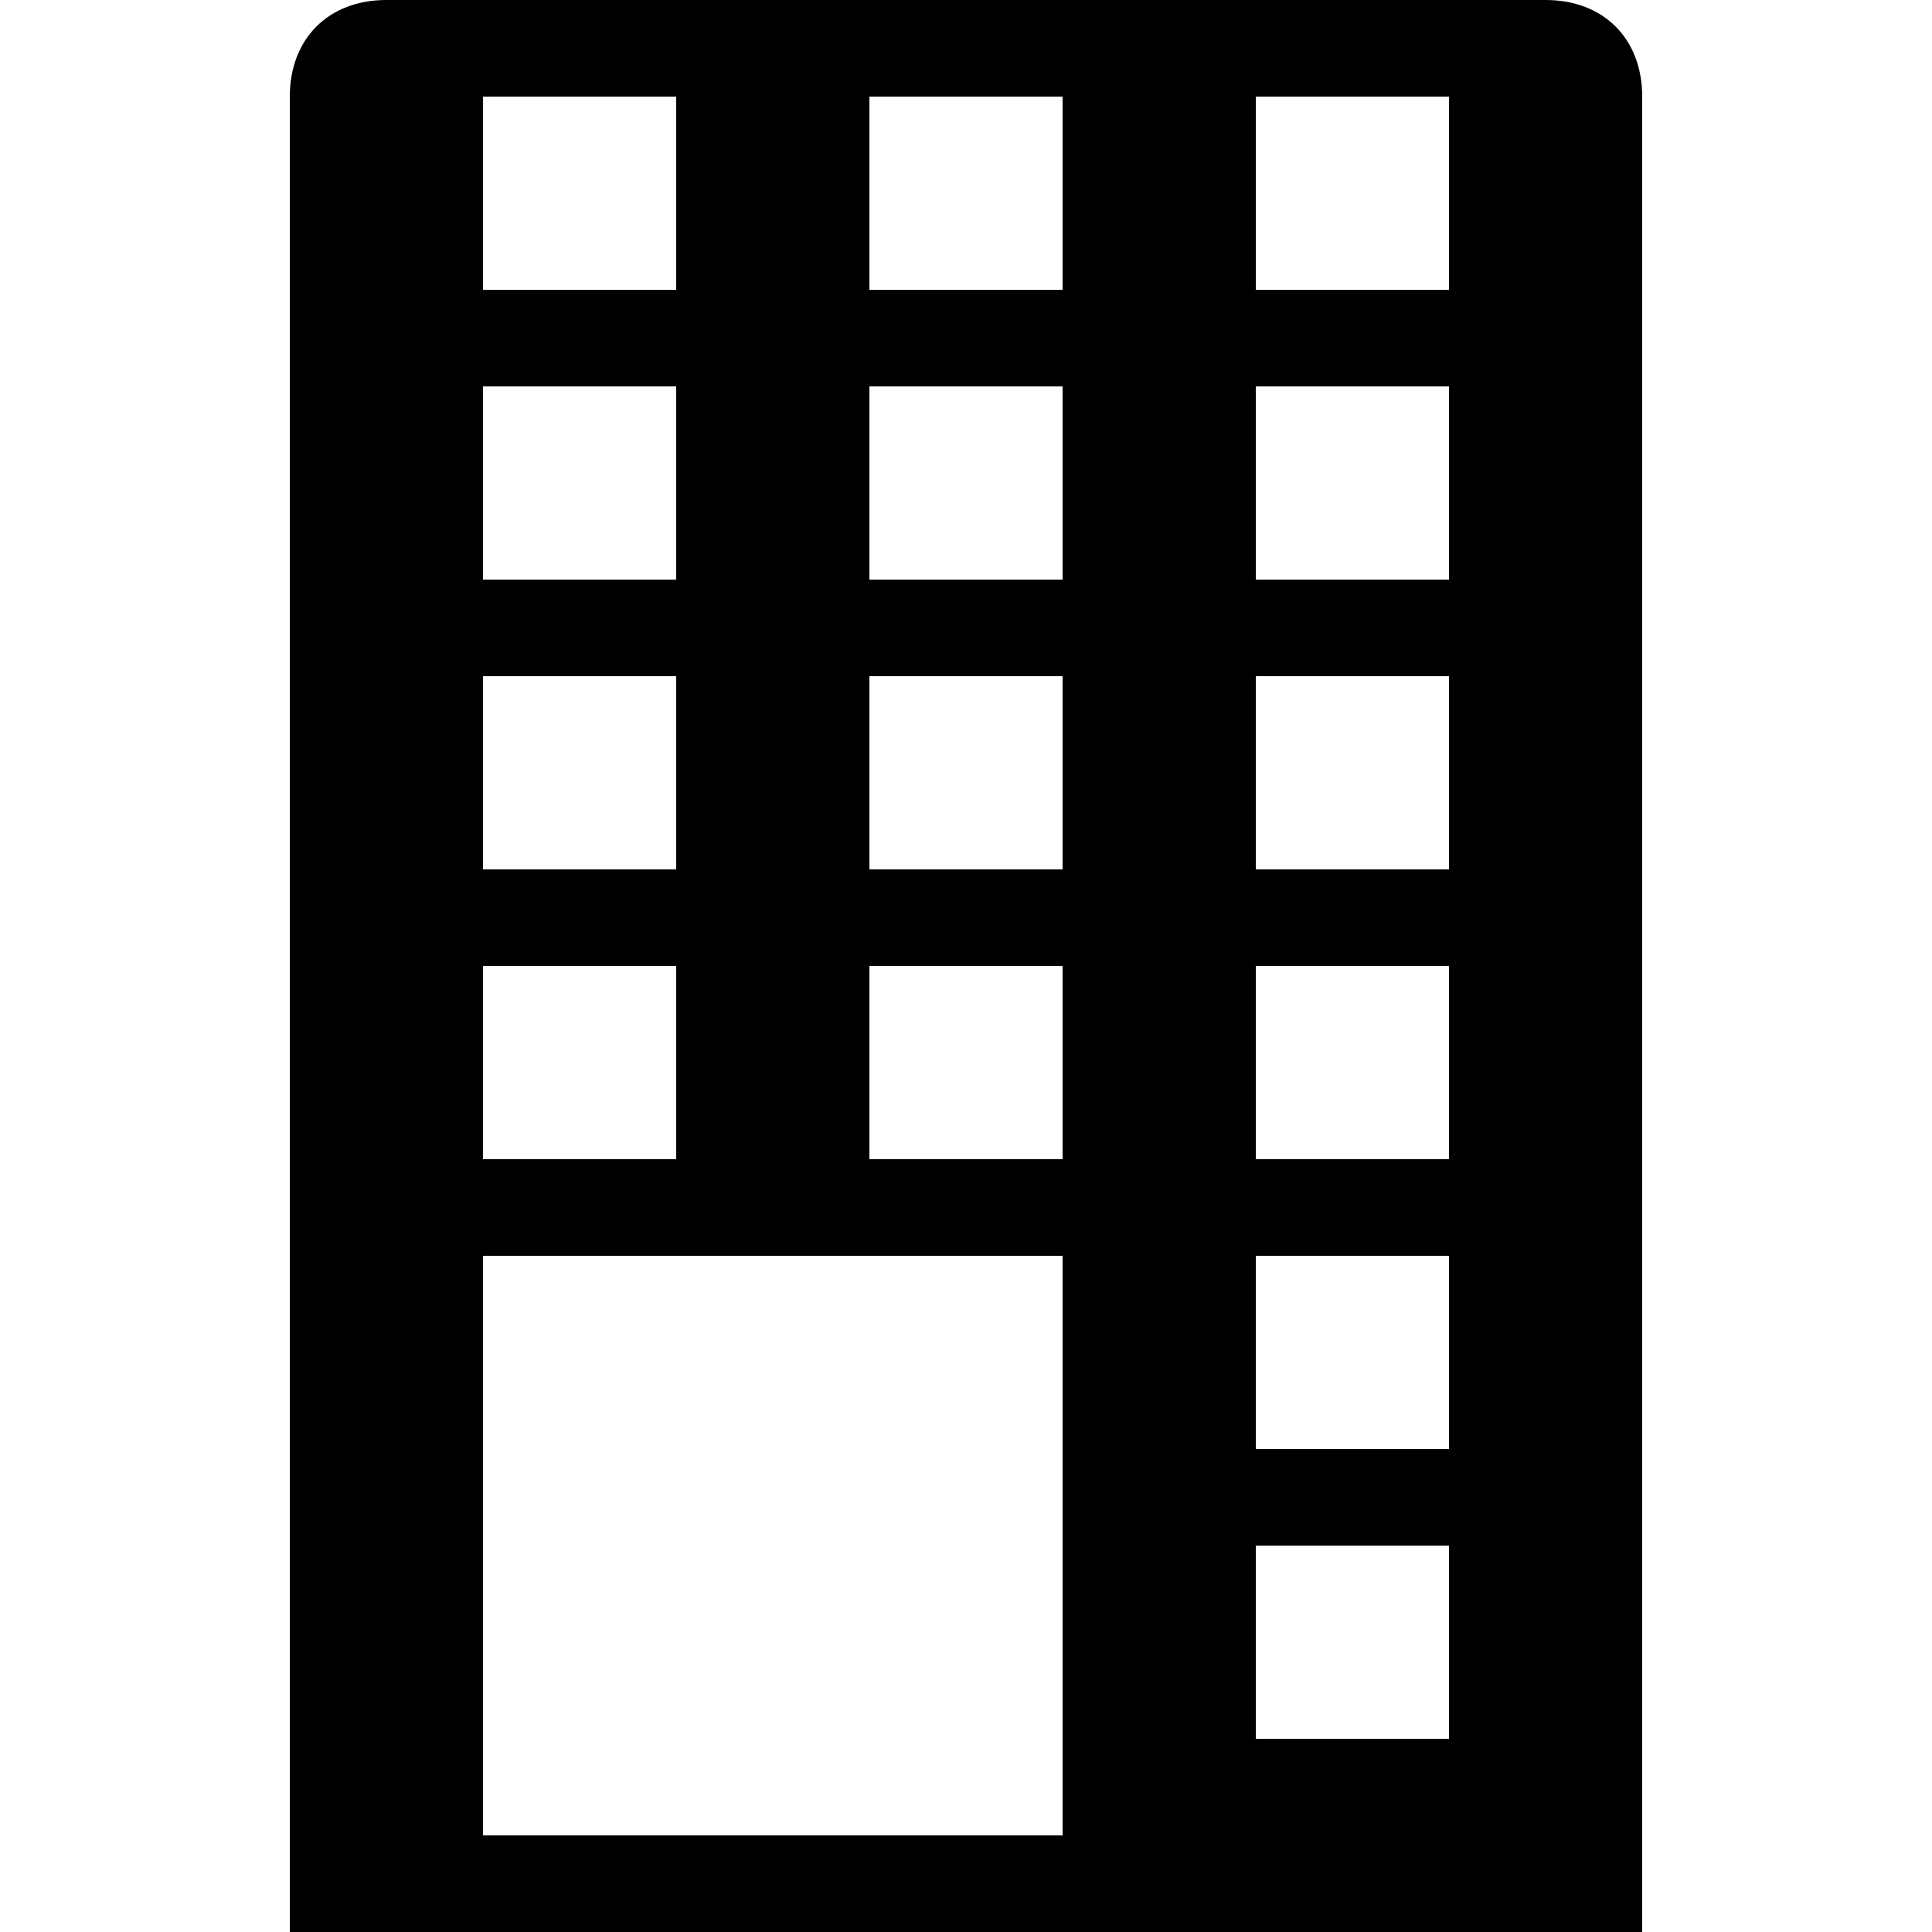
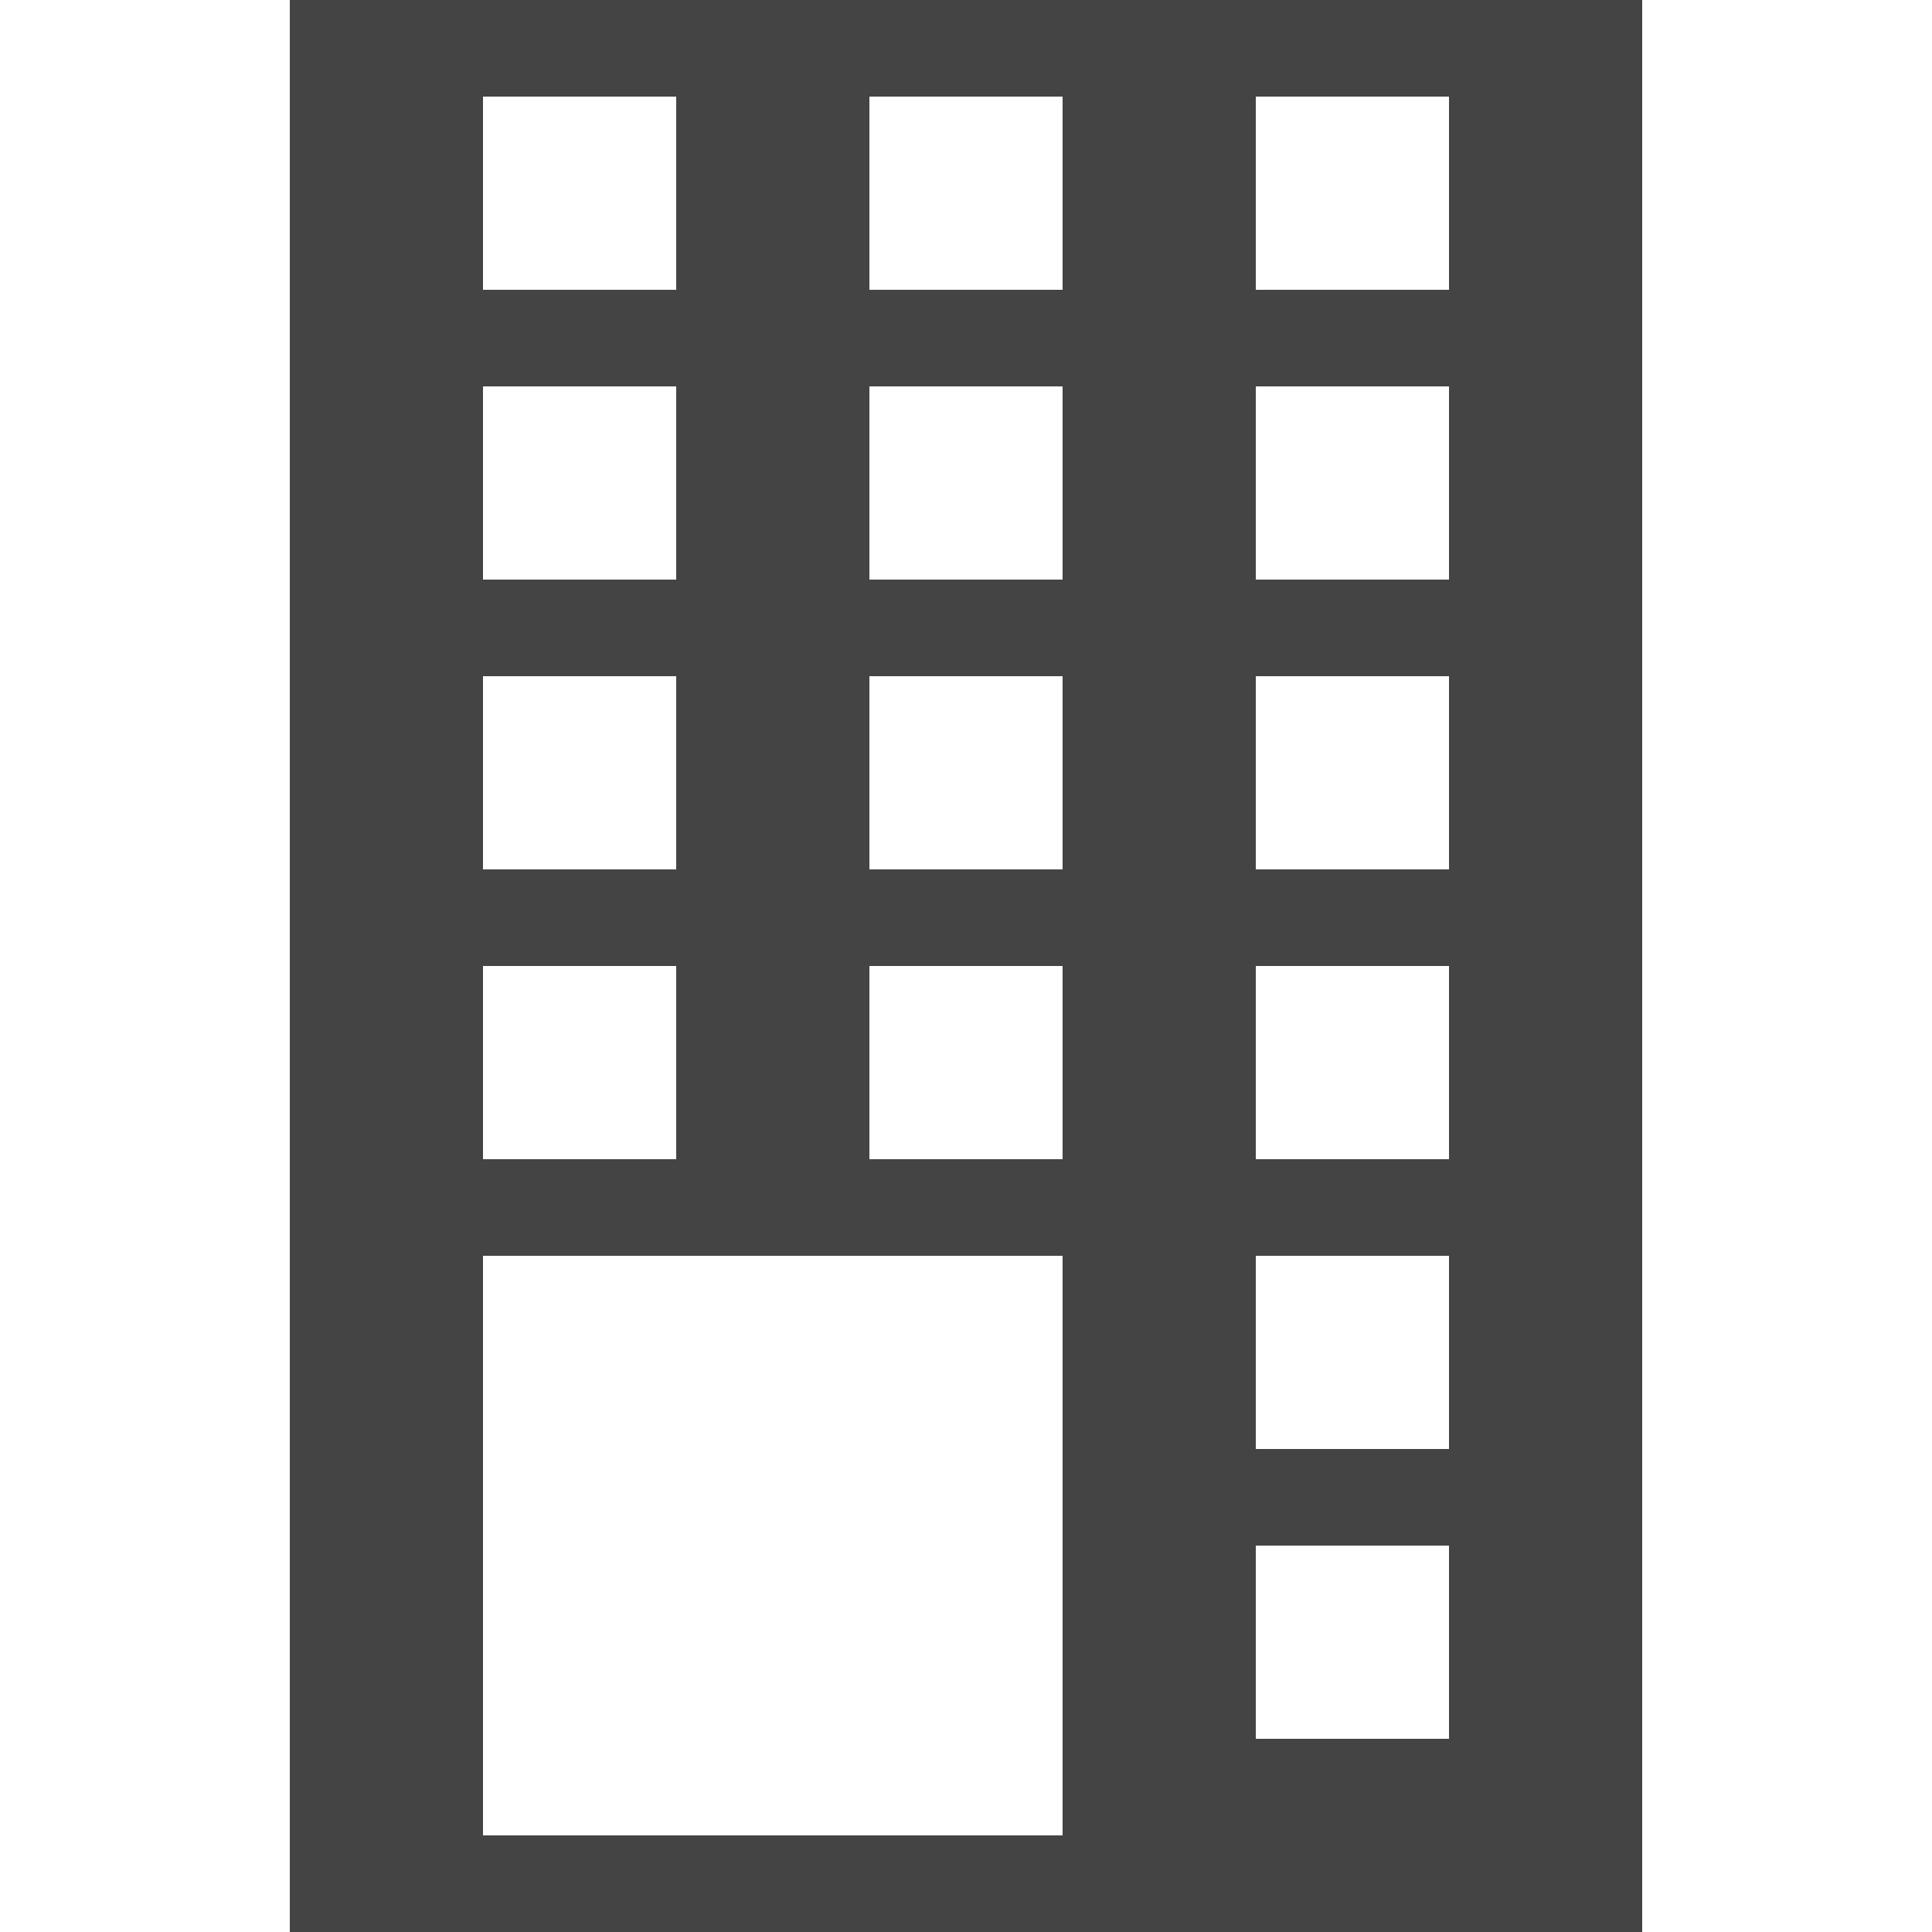
- <svg xmlns="http://www.w3.org/2000/svg" version="1.1" id="Layer_1" x="0px" y="0px" viewBox="-295 387 20 20" style="enable-background:new -295 387 20 20;" xml:space="preserve">
-   <path d="M-292,407h14v-19c0-0.6-0.4-1-1-1h-12c-0.6,0-1,0.4-1,1V407z M-288,390h-2v-2h2V390z M-284,390h-2v-2h2V390z M-280,390h-2  v-2h2V390z M-288,393h-2v-2h2V393z M-284,393h-2v-2h2V393z M-280,393h-2v-2h2V393z M-288,396h-2v-2h2V396z M-284,396h-2v-2h2V396z   M-280,396h-2v-2h2V396z M-288,399h-2v-2h2V399z M-284,399h-2v-2h2V399z M-280,399h-2v-2h2V399z M-284,406h-6v-6h6V406z M-280,402  h-2v-2h2V402z M-280,405h-2v-2h2V405z" />
+ <svg xmlns="http://www.w3.org/2000/svg" version="1.1" width="20" height="20" viewBox="0 0 20 20">
+   <path d="M3 20h14v-20h-14v20zM7 3h-2v-2h2v2zM11 3h-2v-2h2v2zM15 3h-2v-2h2v2zM7 6h-2v-2h2v2zM11 6h-2v-2h2v2zM15 6h-2v-2h2v2zM7 9h-2v-2h2v2zM11 9h-2v-2h2v2zM15 9h-2v-2h2v2zM7 12h-2v-2h2v2zM11 12h-2v-2h2v2zM15 12h-2v-2h2v2zM11 19h-6v-6h6v6zM15 15h-2v-2h2v2zM15 18h-2v-2h2v2z" fill="#444444" />
</svg>
